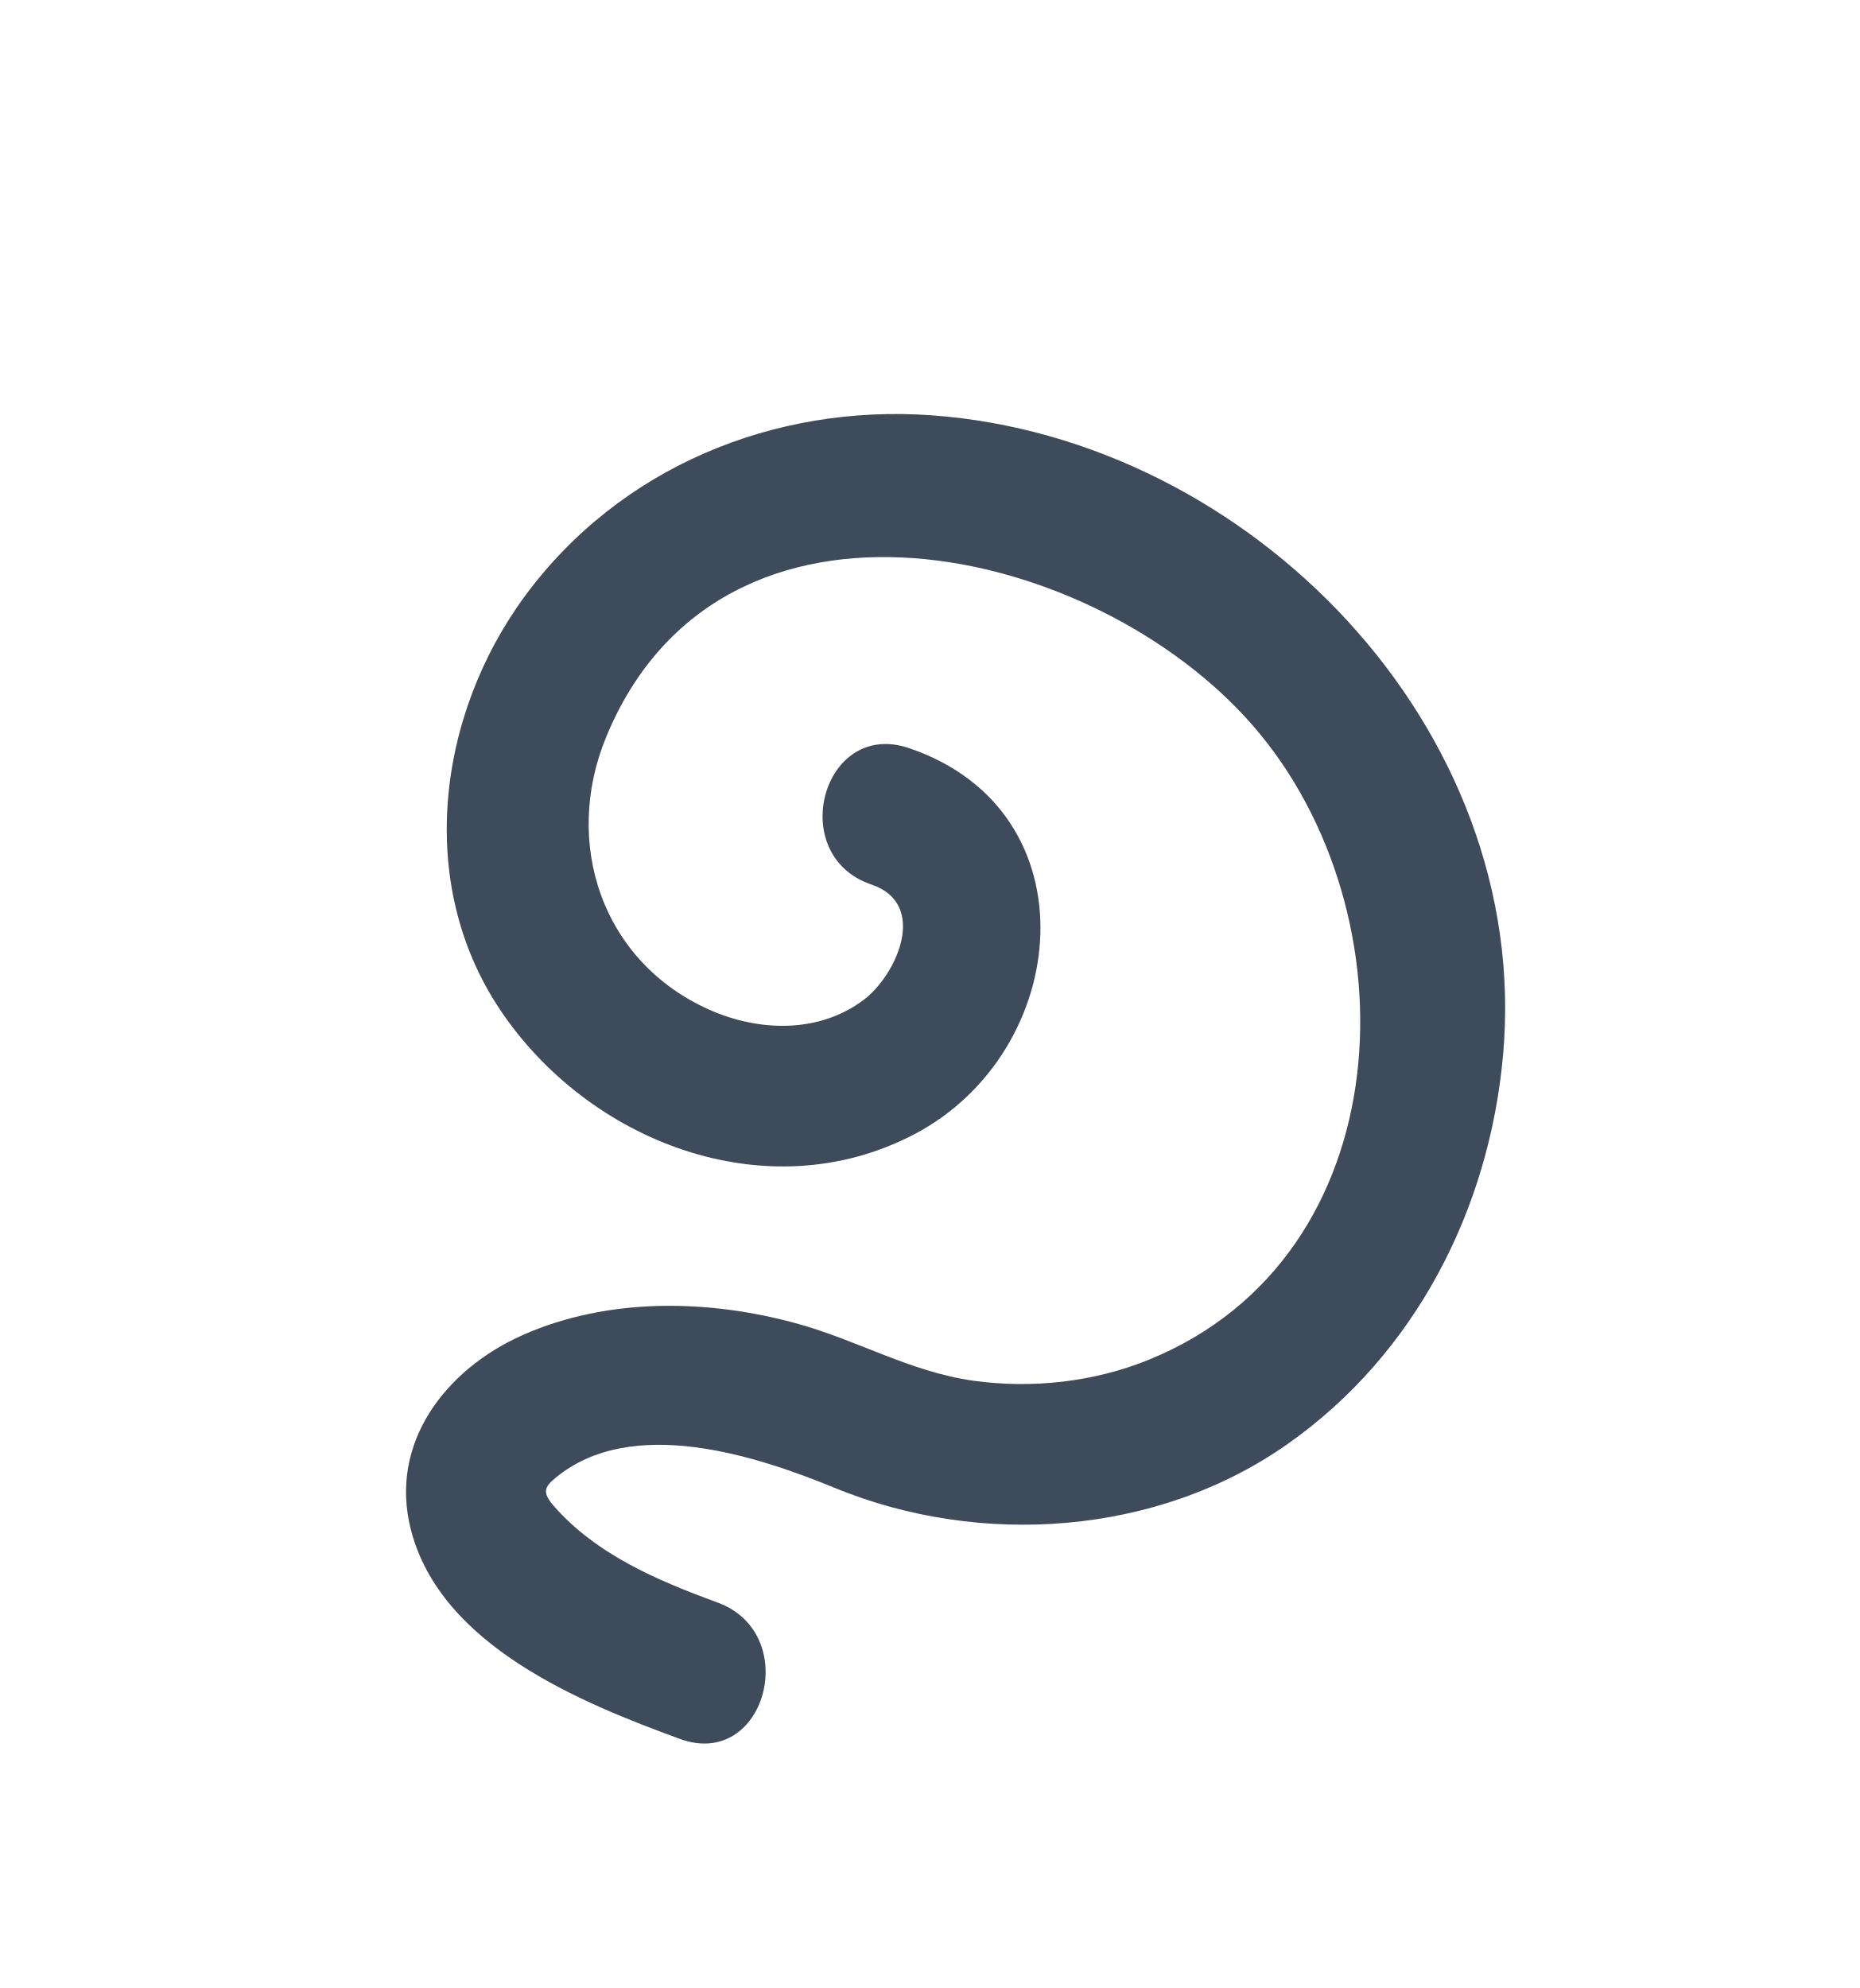
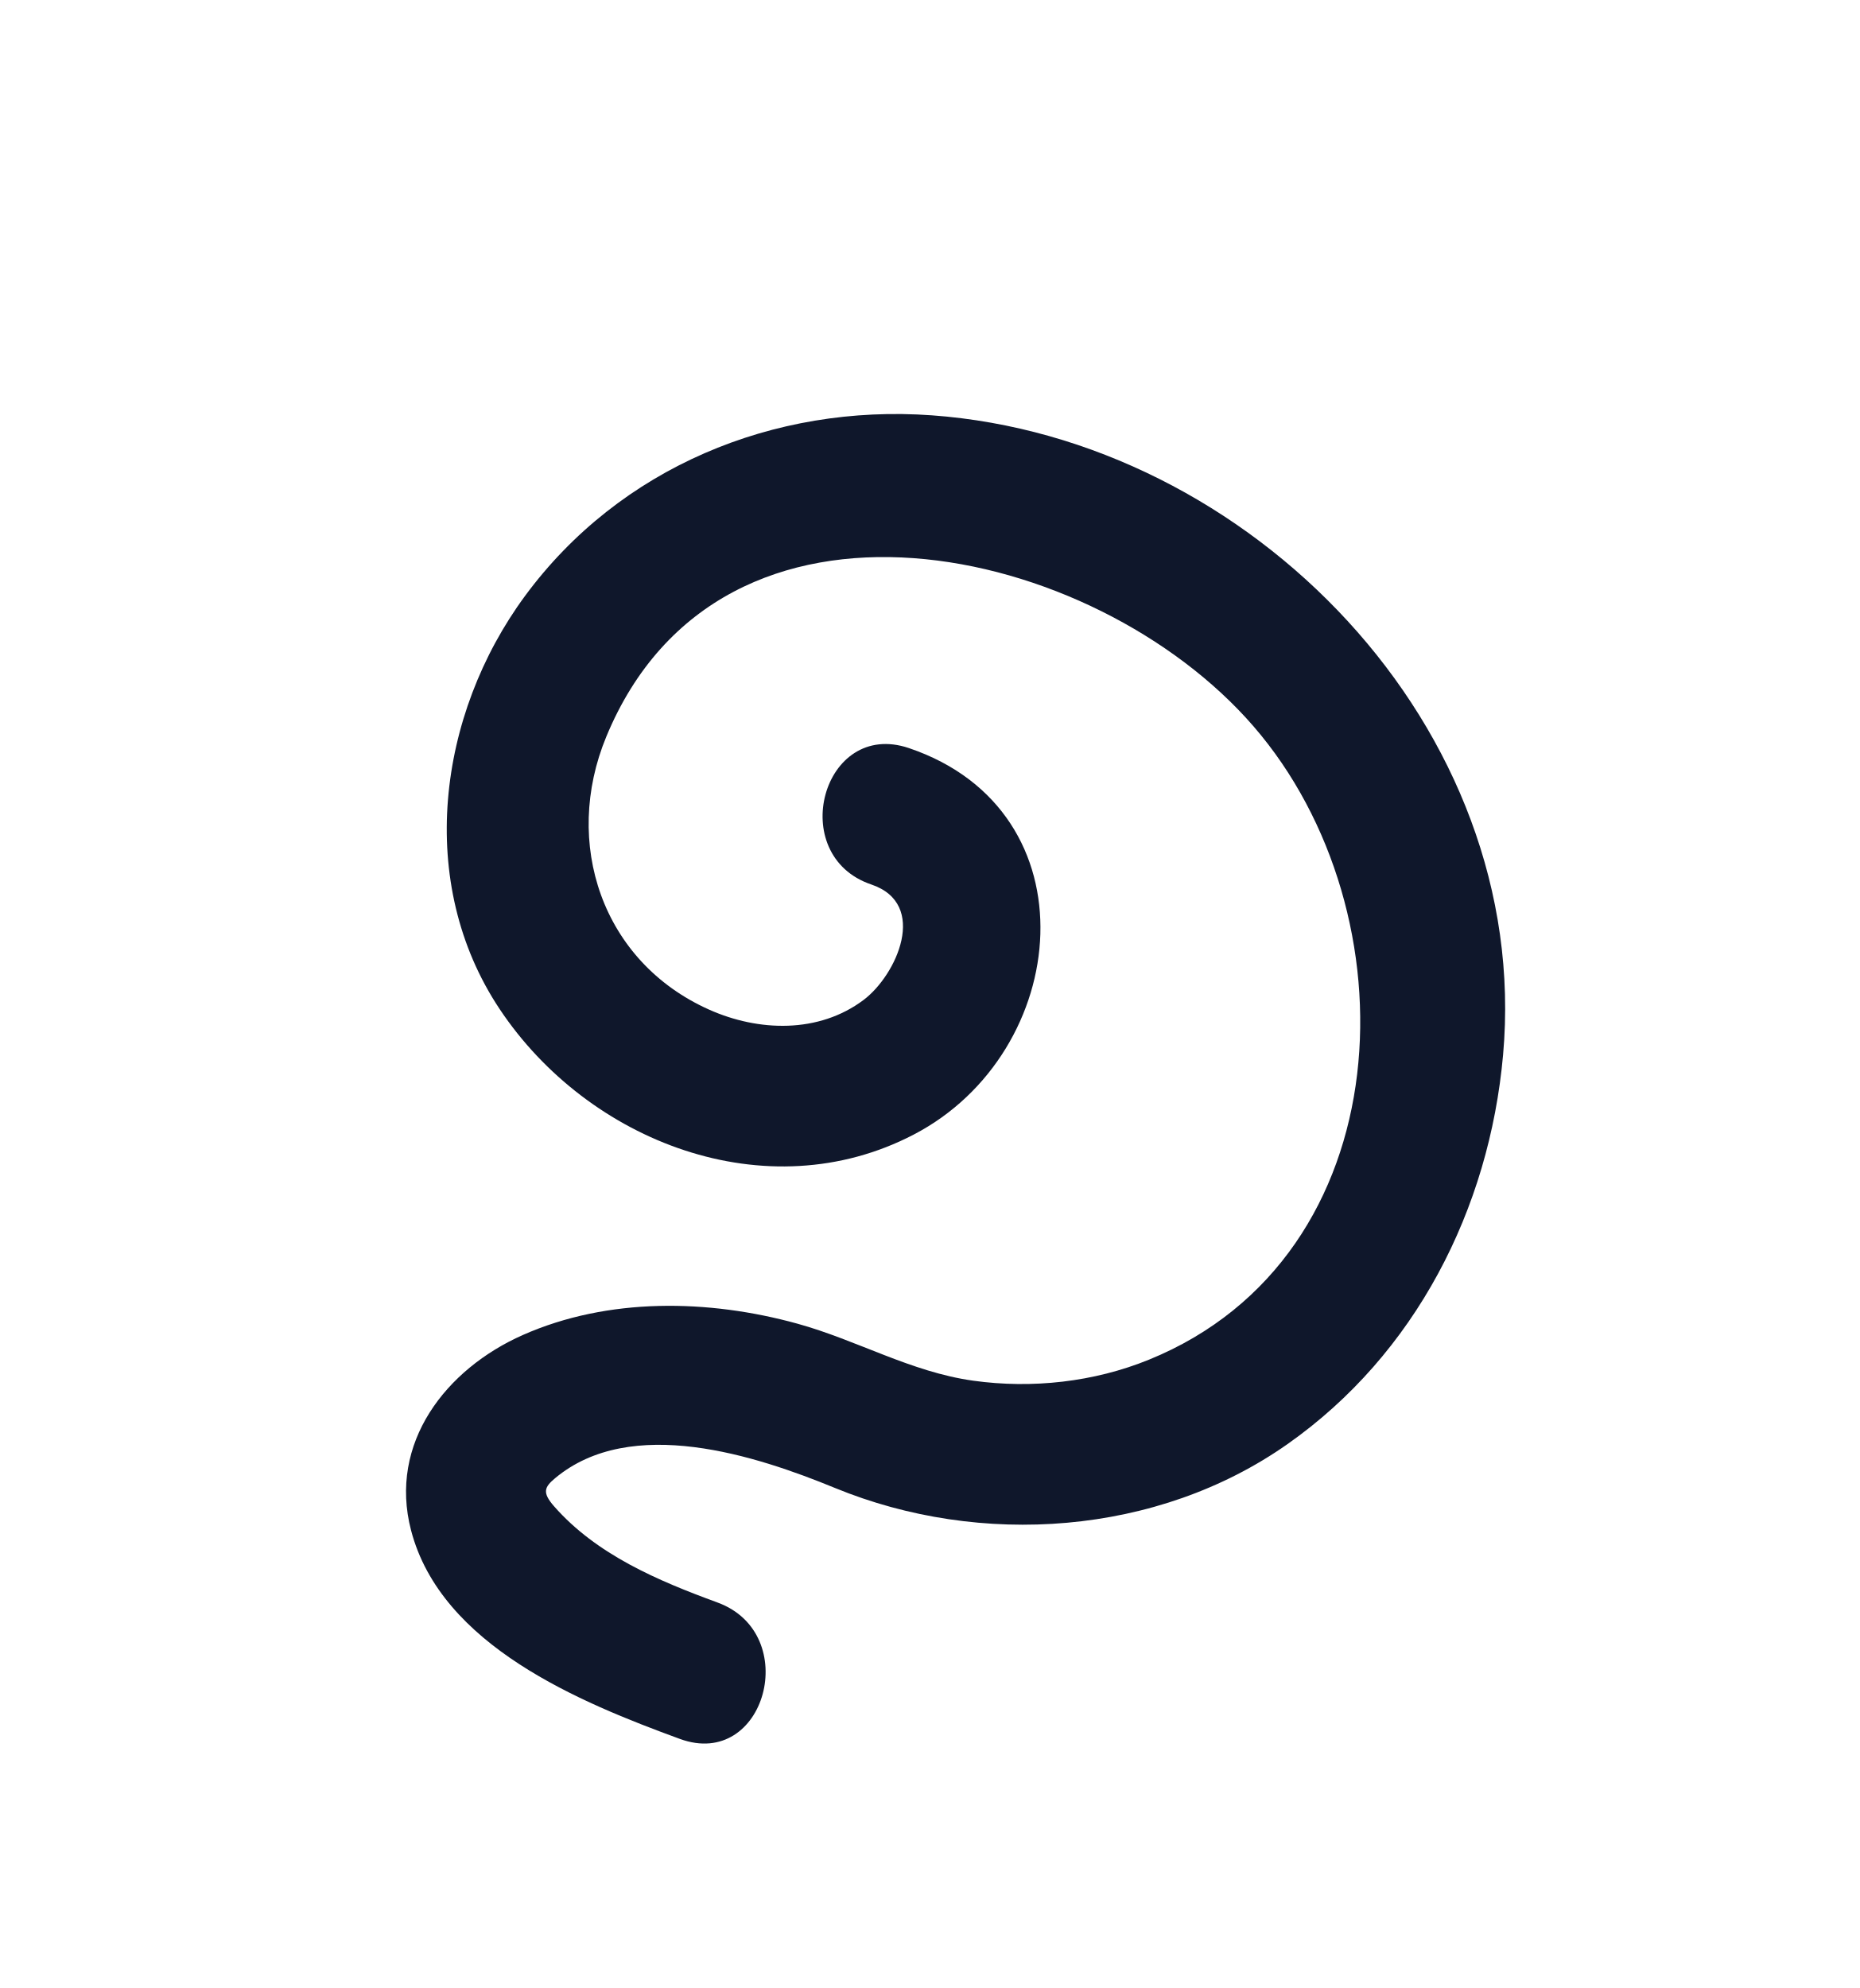
<svg xmlns="http://www.w3.org/2000/svg" id="Layer_1" data-name="Layer 1" width="58" height="62" viewBox="0 0 58 62">
-   <path d="M22.376,49.977c-1.854-.678-3.773-1.491-5.097-3.001-.376-.429-.302-.595.031-.874,2.374-1.985,6.275-.705,8.731.304,4.536,1.863,10.053,1.485,14.111-1.368,3.99-2.805,6.295-7.328,6.724-12.139.91-10.197-7.891-19.227-17.812-19.946-4.933-.358-9.742,1.629-12.692,5.635-2.725,3.7-3.416,8.943-.787,12.886,2.757,4.136,8.32,6.302,12.913,3.909,4.923-2.564,5.653-10.086-.151-12.052-2.695-.913-3.852,3.347-1.173,4.254,1.796.608.787,2.826-.24,3.599-1.401,1.054-3.278.992-4.82.303-3.346-1.496-4.574-5.203-3.207-8.509,3.591-8.687,15.224-6.061,20.188-.324,5.035,5.818,4.666,16.523-3.262,19.75-1.718.7-3.649.911-5.481.656-1.948-.272-3.618-1.264-5.489-1.78-2.771-.764-5.895-.824-8.558.355-2.396,1.061-4.196,3.365-3.486,6.09.938,3.602,5.282,5.371,8.385,6.507,2.67.977,3.821-3.285,1.173-4.254h0Z" fill="#3d4b5a" />
+   <path d="M22.376,49.977c-1.854-.678-3.773-1.491-5.097-3.001-.376-.429-.302-.595.031-.874,2.374-1.985,6.275-.705,8.731.304,4.536,1.863,10.053,1.485,14.111-1.368,3.99-2.805,6.295-7.328,6.724-12.139.91-10.197-7.891-19.227-17.812-19.946-4.933-.358-9.742,1.629-12.692,5.635-2.725,3.7-3.416,8.943-.787,12.886,2.757,4.136,8.32,6.302,12.913,3.909,4.923-2.564,5.653-10.086-.151-12.052-2.695-.913-3.852,3.347-1.173,4.254,1.796.608.787,2.826-.24,3.599-1.401,1.054-3.278.992-4.82.303-3.346-1.496-4.574-5.203-3.207-8.509,3.591-8.687,15.224-6.061,20.188-.324,5.035,5.818,4.666,16.523-3.262,19.75-1.718.7-3.649.911-5.481.656-1.948-.272-3.618-1.264-5.489-1.78-2.771-.764-5.895-.824-8.558.355-2.396,1.061-4.196,3.365-3.486,6.09.938,3.602,5.282,5.371,8.385,6.507,2.67.977,3.821-3.285,1.173-4.254h0Z" fill="#0f172b" />
</svg>
